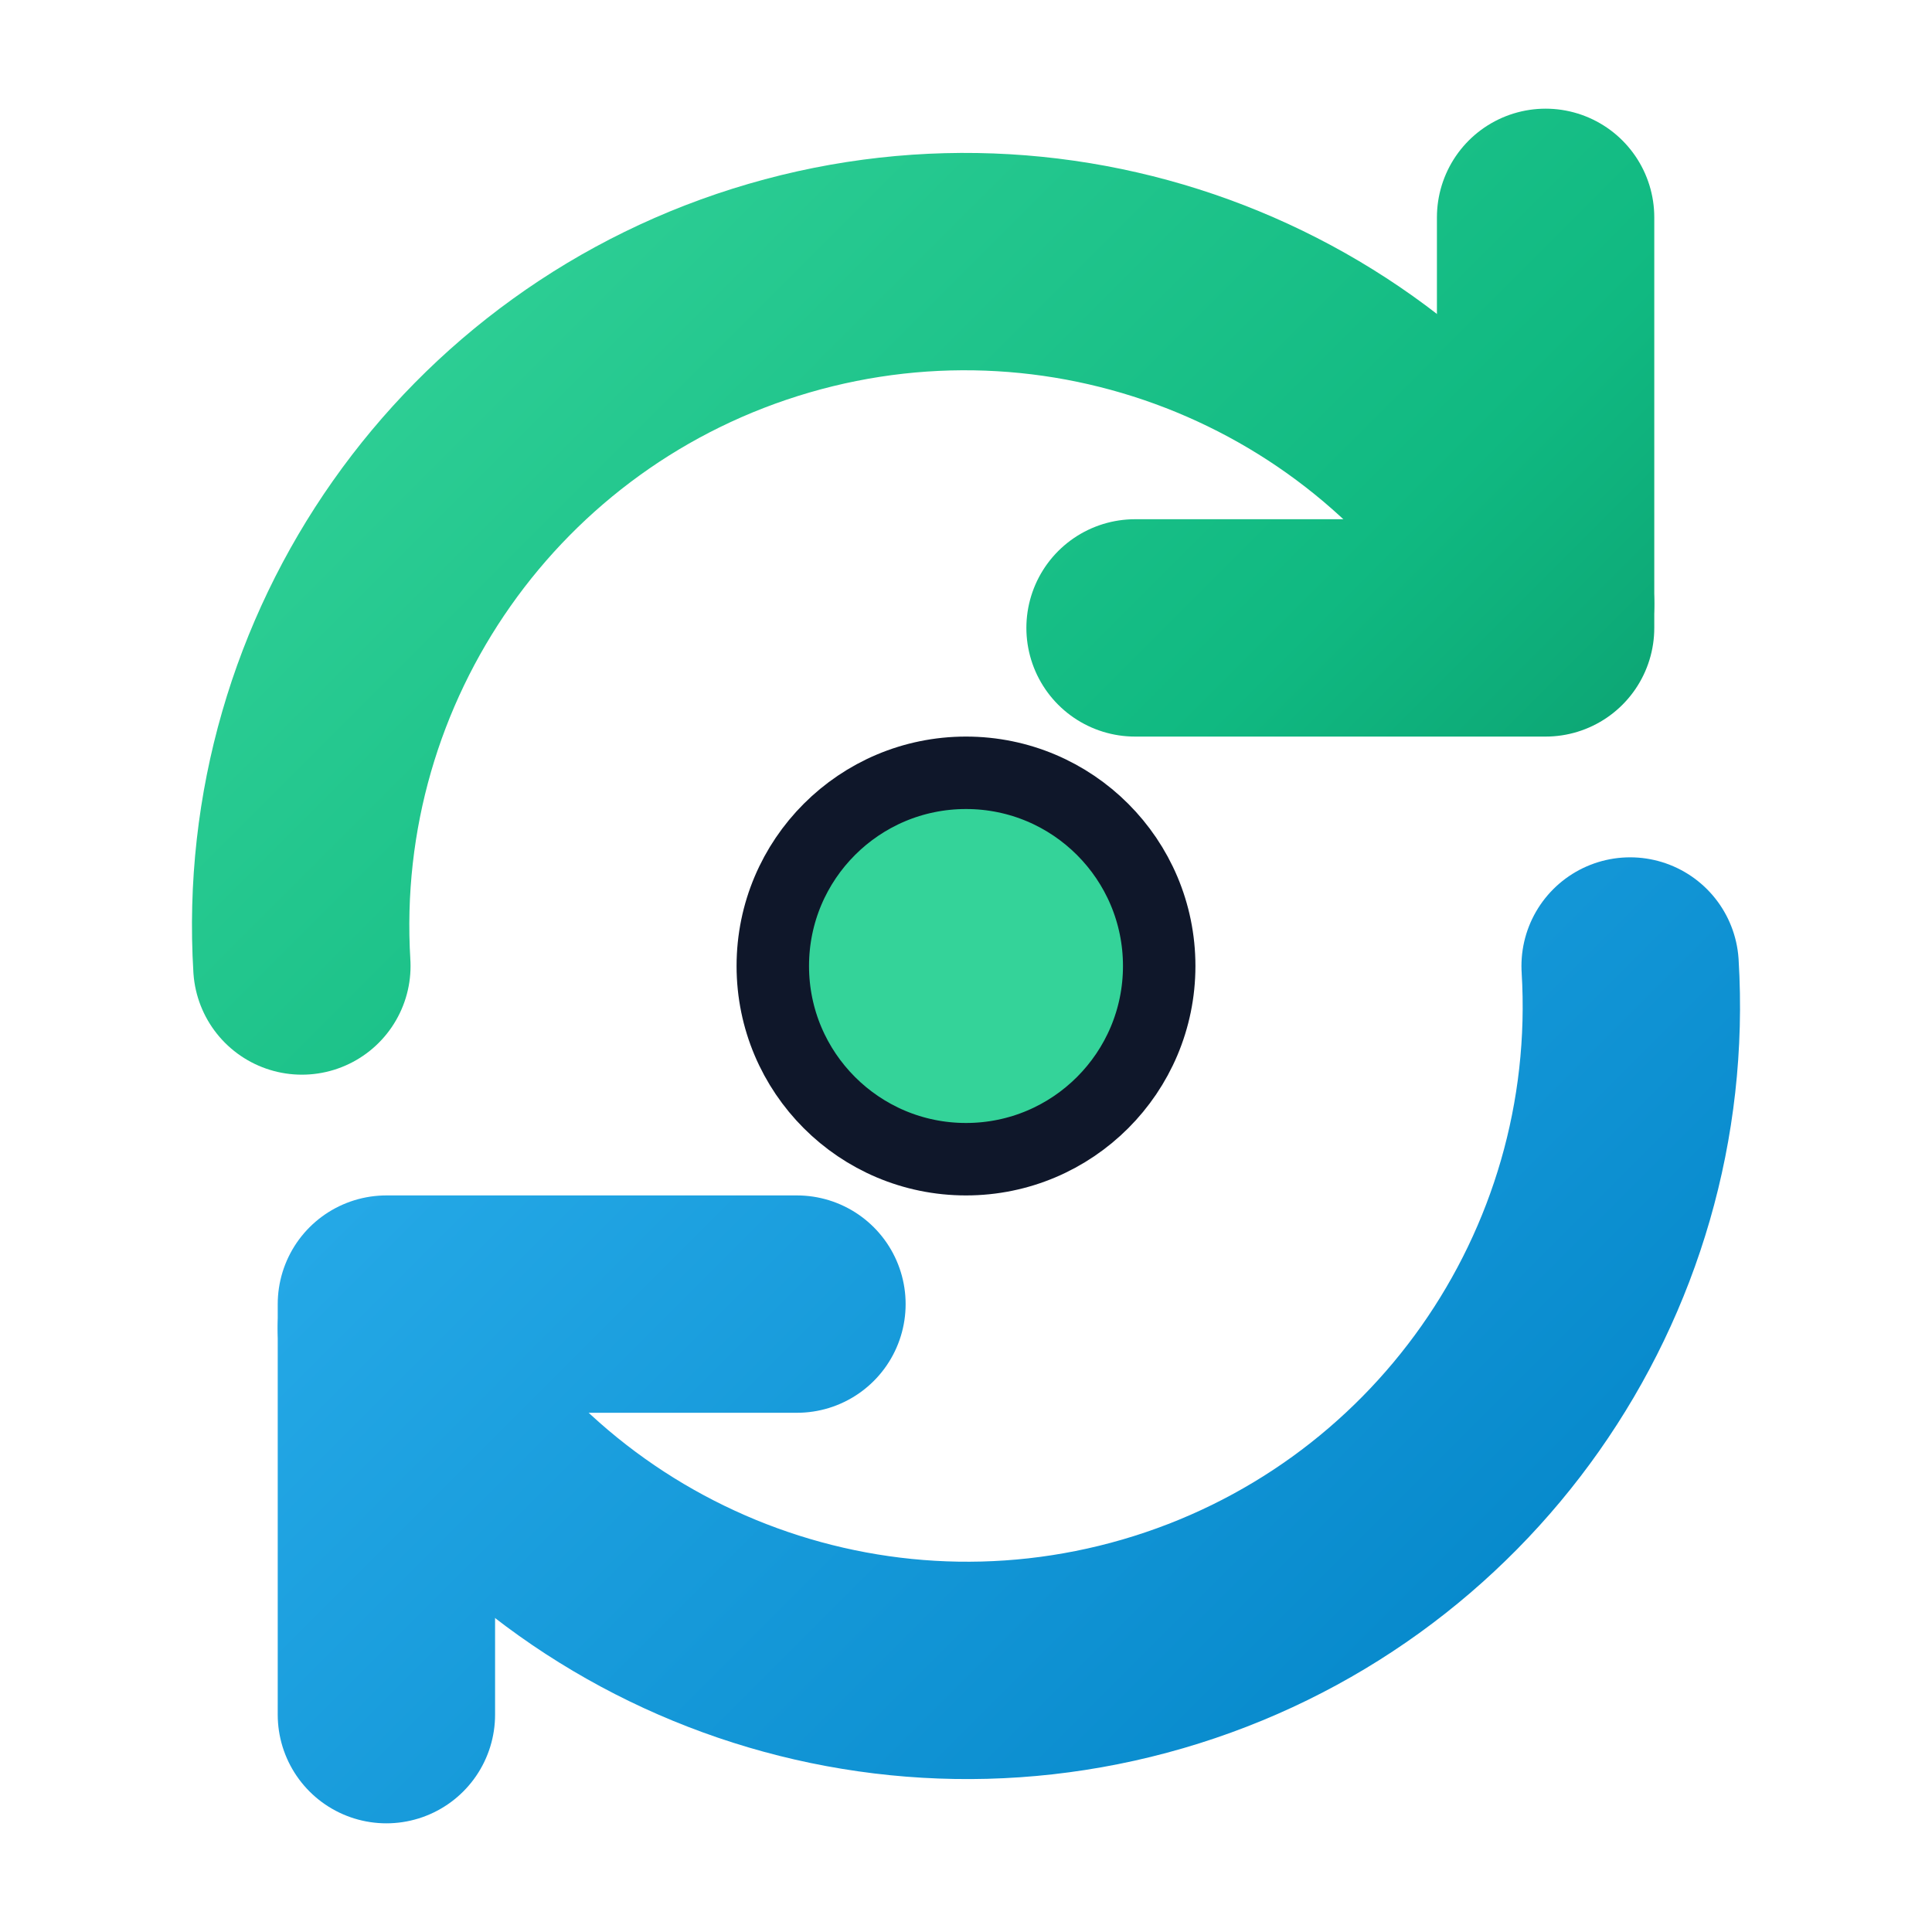
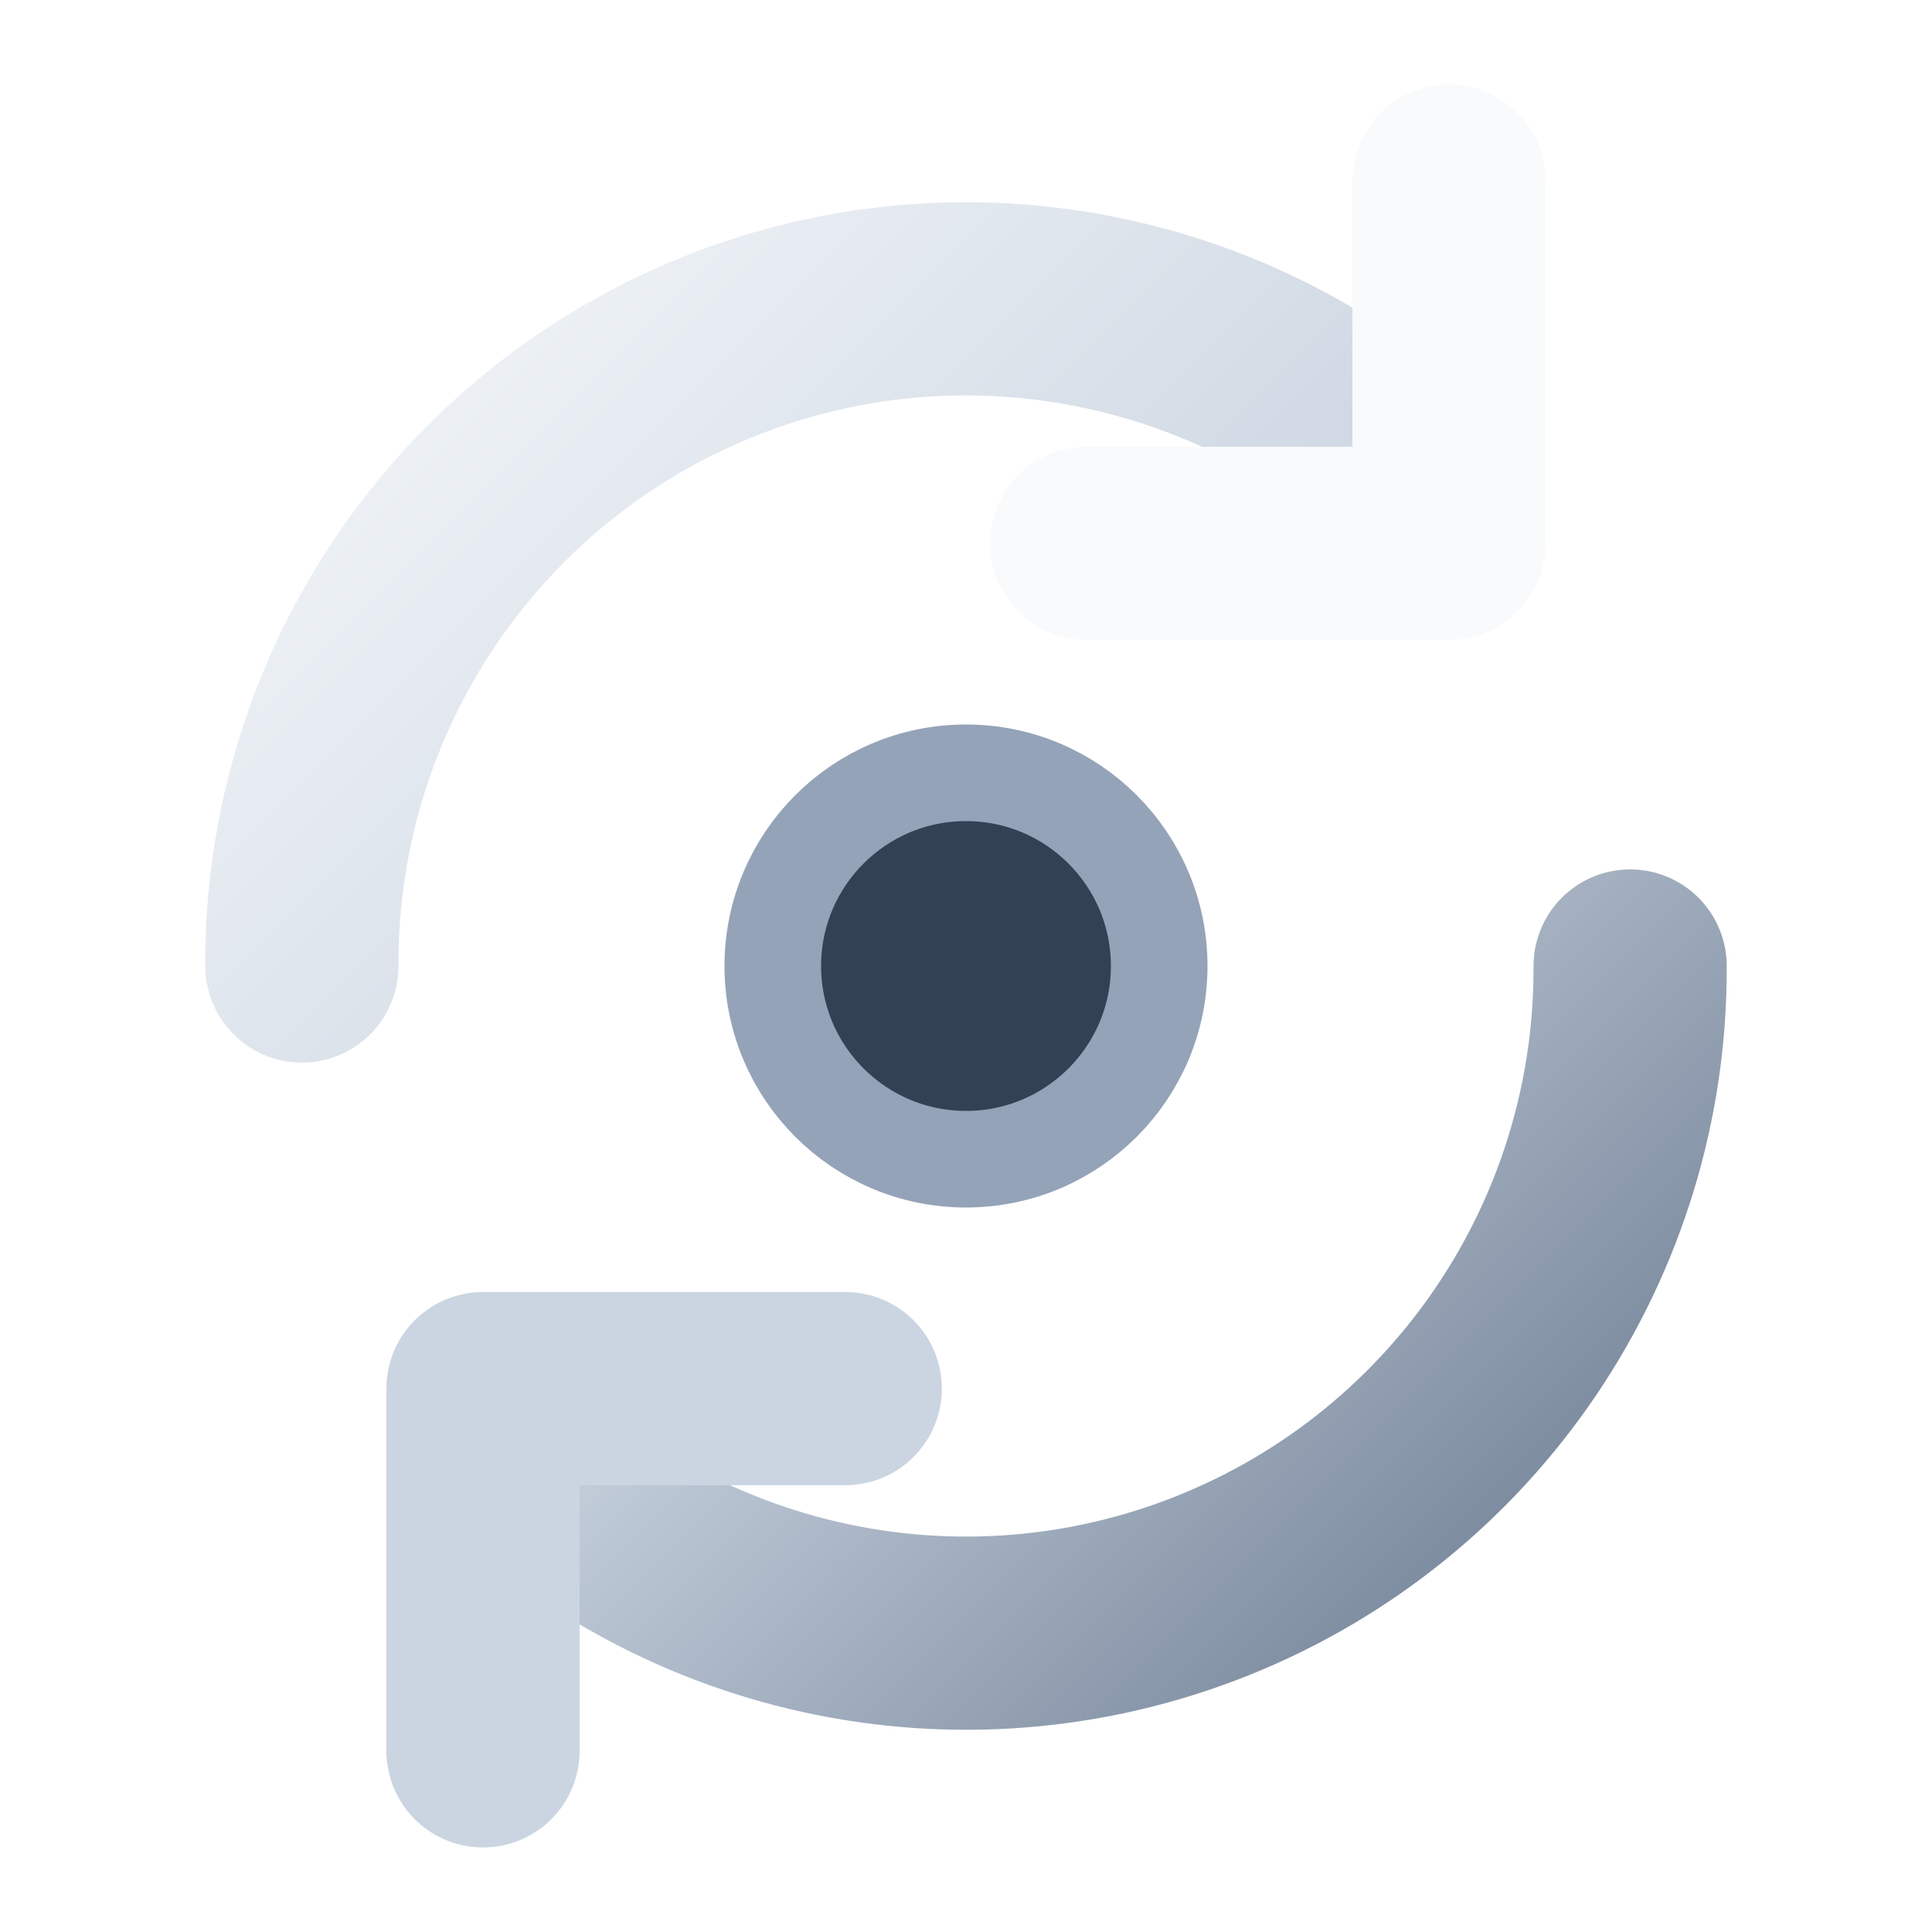
<svg xmlns="http://www.w3.org/2000/svg" width="16" height="16" viewBox="0 0 16 16" fill="none">
  <defs>
-     <linearGradient id="syncGrad" x1="2" y1="2" x2="14" y2="14" gradientUnits="userSpaceOnUse">
-       <stop offset="0%" stop-color="#34d399" />
-       <stop offset="50%" stop-color="#10b981" />
-       <stop offset="100%" stop-color="#047857" />
-     </linearGradient>
-     <linearGradient id="syncCyan" x1="2" y1="2" x2="14" y2="14" gradientUnits="userSpaceOnUse">
-       <stop offset="0%" stop-color="#38bdf8" />
-       <stop offset="100%" stop-color="#0284c7" />
+     <linearGradient id="cSyncGrad" x1="2" y1="2" x2="14" y2="14" gradientUnits="userSpaceOnUse">
+       <stop offset="0%" stop-color="#f8fafc" />
+       <stop offset="50%" stop-color="#cbd5e1" />
+       <stop offset="100%" stop-color="#64748b" />
    </linearGradient>
  </defs>
-   <path d="M2.5 8.0A5.5 5.5 0 0 1 12.8 5.0" stroke="url(#syncGrad)" stroke-width="1.8" stroke-linecap="round" />
-   <path d="M12.8 1.8V5.2H9.4" stroke="url(#syncGrad)" stroke-width="1.8" stroke-linecap="round" stroke-linejoin="round" />
-   <path d="M13.5 8.0A5.5 5.5 0 0 1 3.2 11.0" stroke="url(#syncCyan)" stroke-width="1.8" stroke-linecap="round" />
-   <path d="M3.2 14.2V10.8H6.6" stroke="url(#syncCyan)" stroke-width="1.8" stroke-linecap="round" stroke-linejoin="round" />
-   <circle cx="8" cy="8" r="1.6" fill="#34d399" stroke="#0f172a" stroke-width="0.6" />
+   <path d="M2.5 8.0A5.5 5.5 0 0 1 12.0 4.2" stroke="url(#cSyncGrad)" stroke-width="1.6" stroke-linecap="round" />
+   <path d="M12.0 1.5V4.5H9.0" stroke="#f8fafc" stroke-width="1.6" stroke-linecap="round" stroke-linejoin="round" />
+   <path d="M13.5 8.0A5.5 5.5 0 0 1 4.0 11.8" stroke="url(#cSyncGrad)" stroke-width="1.6" stroke-linecap="round" />
+   <path d="M4.0 14.5V11.5H7.0" stroke="#cbd5e1" stroke-width="1.6" stroke-linecap="round" stroke-linejoin="round" />
+   <circle cx="8" cy="8" r="1.6" fill="#334155" stroke="#94a3b8" stroke-width="0.8" />
</svg>
